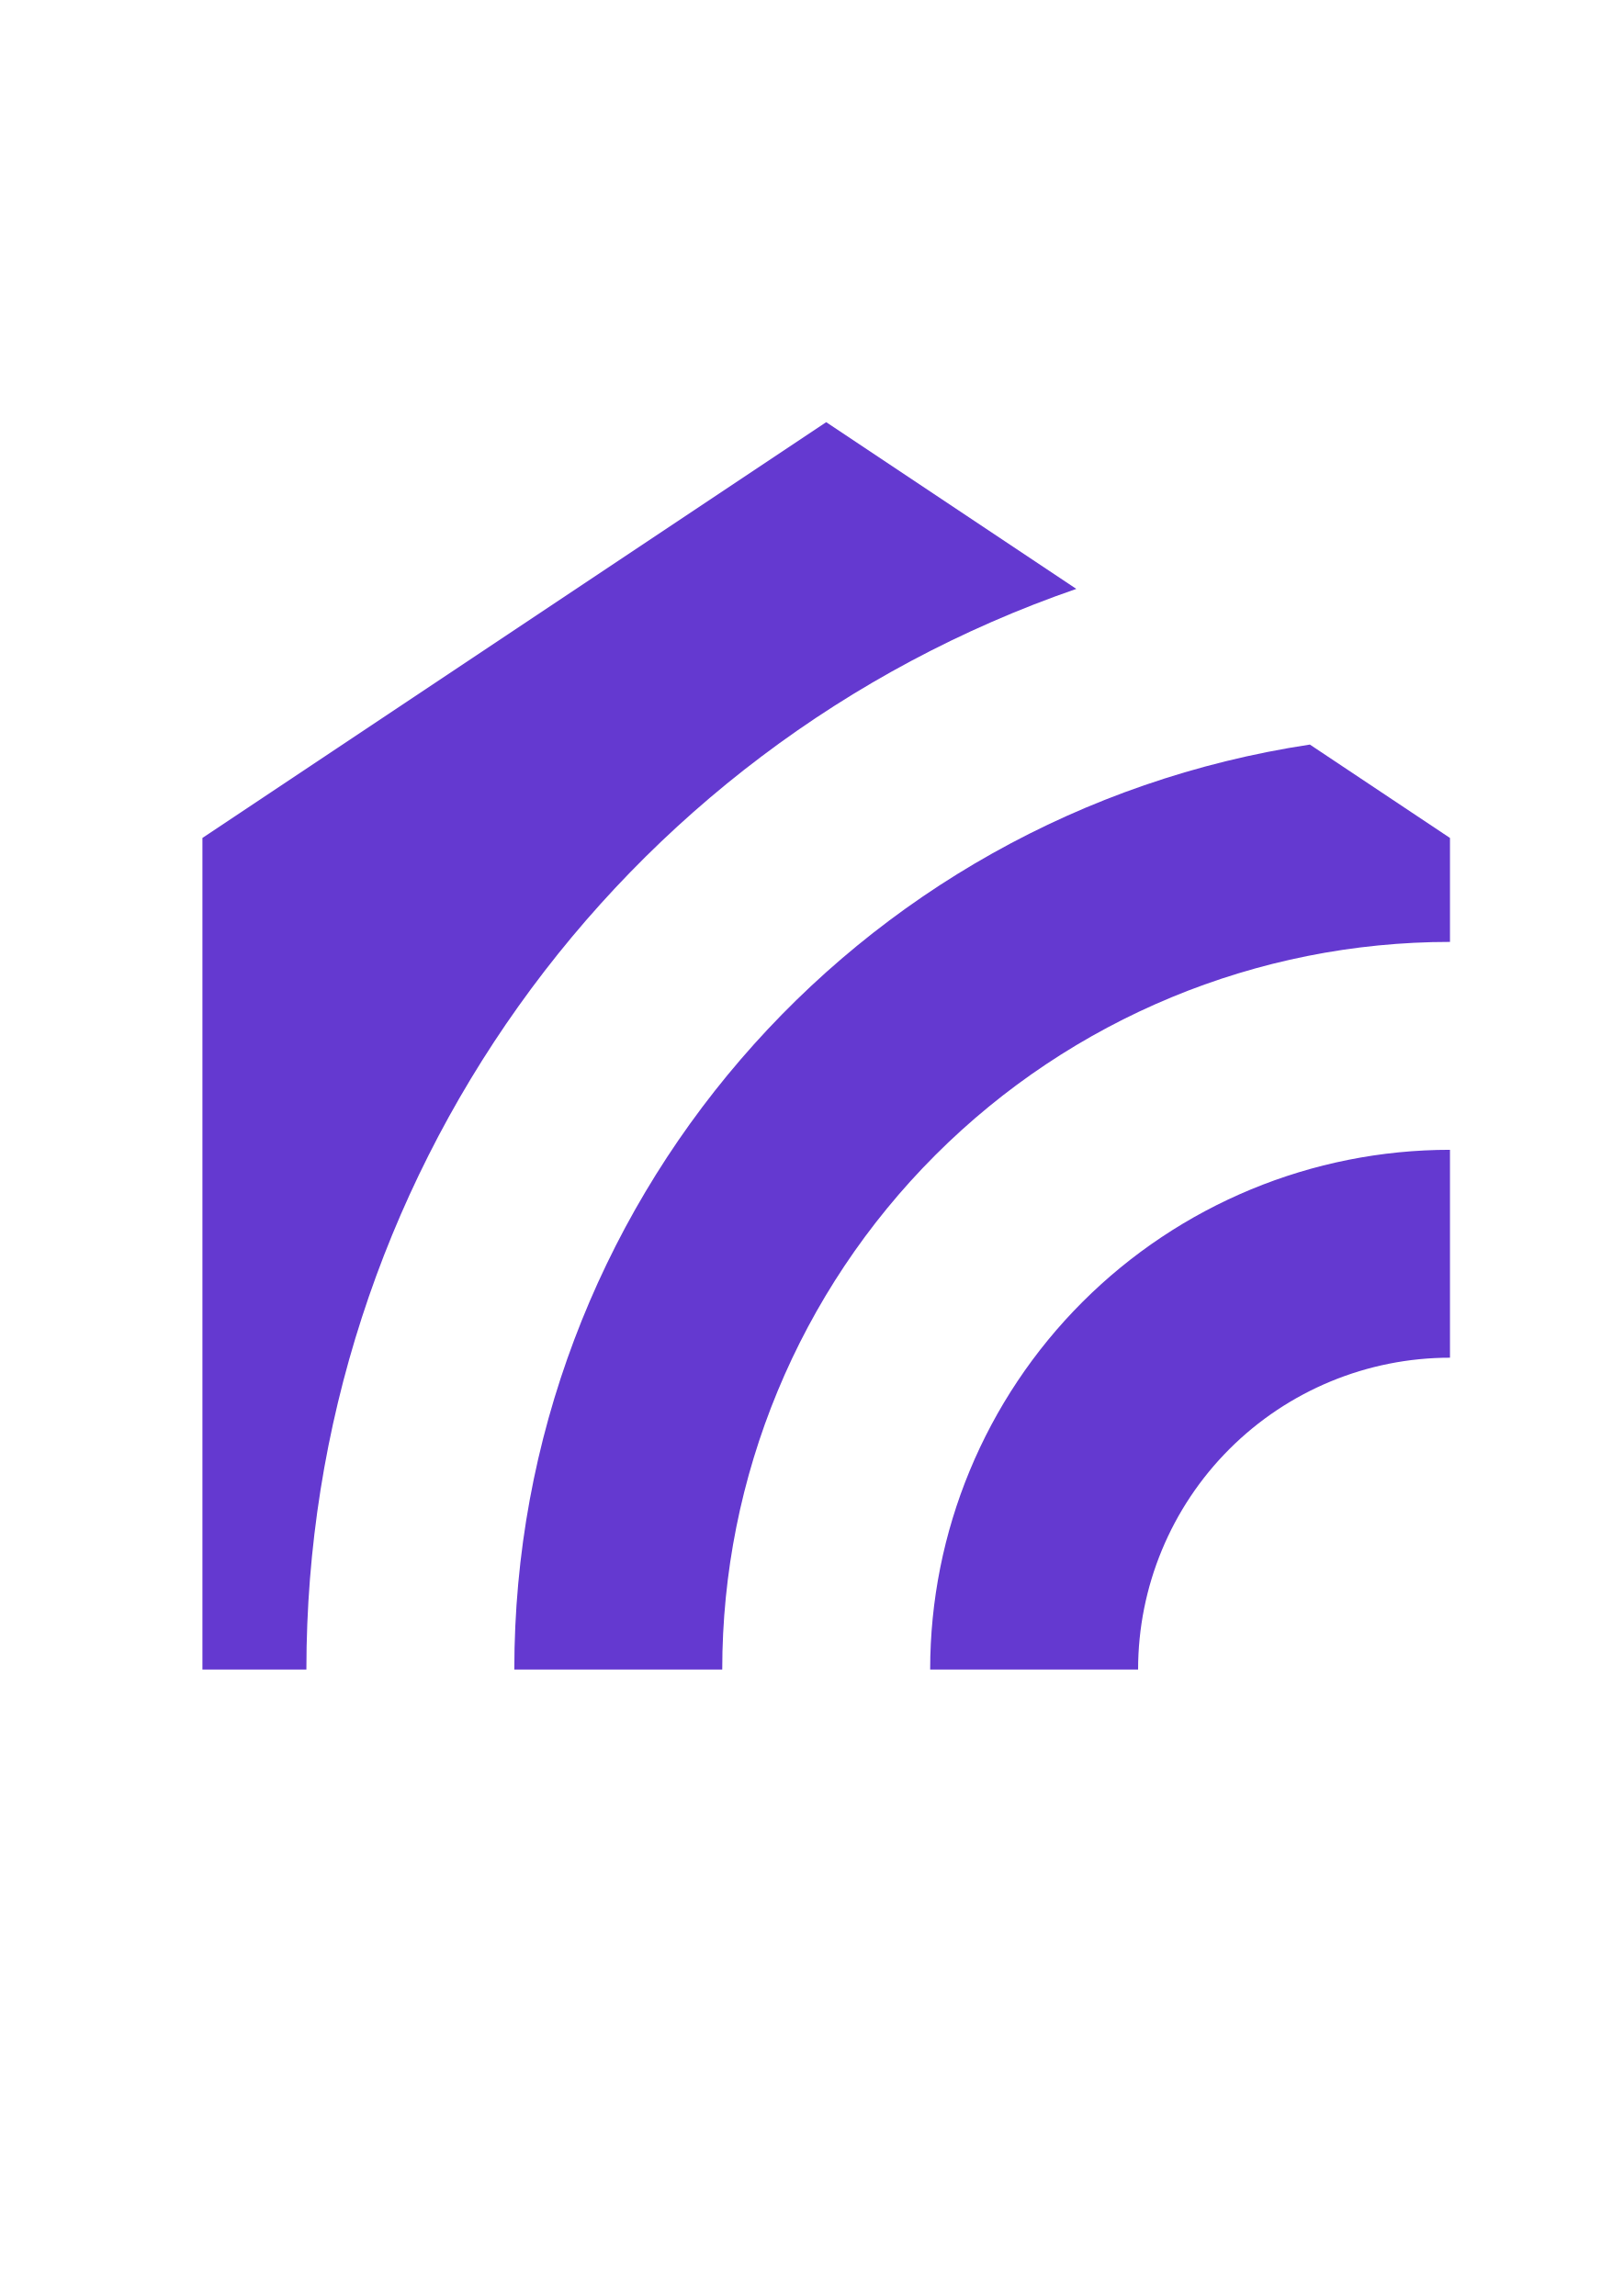
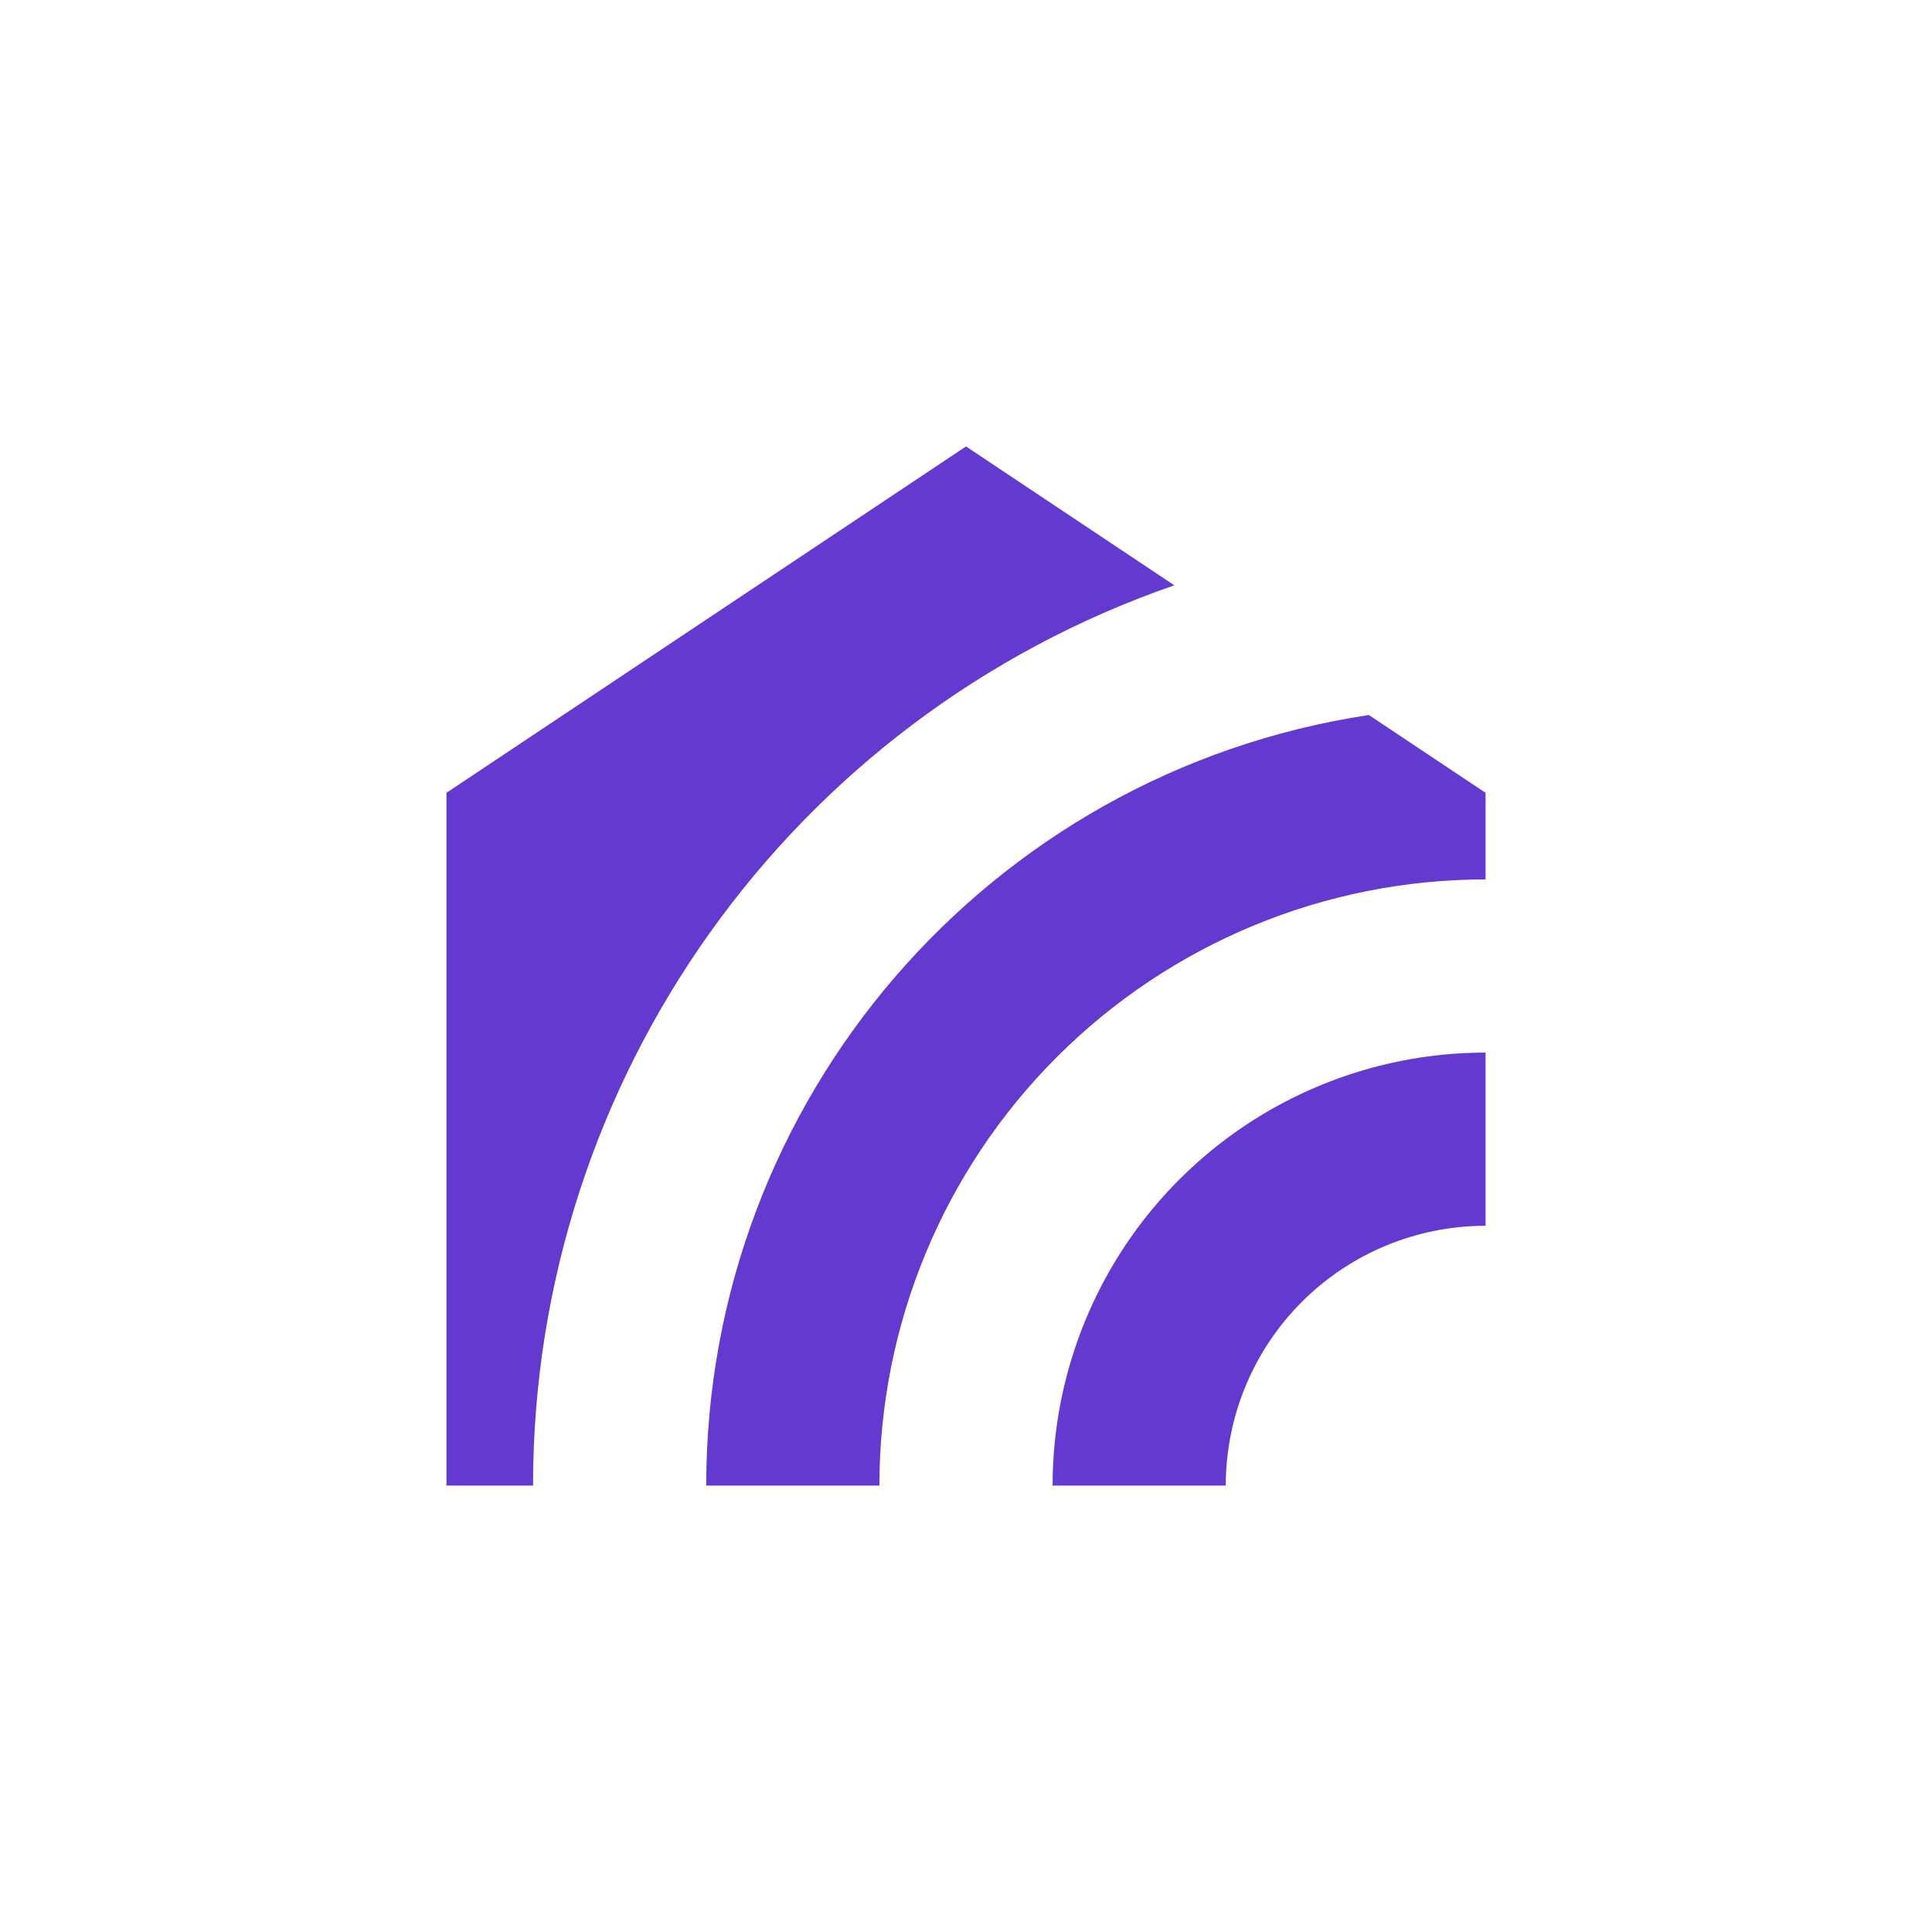
- <svg xmlns="http://www.w3.org/2000/svg" xml:space="preserve" width="210mm" height="297mm" version="1.1" style="shape-rendering:geometricPrecision; text-rendering:geometricPrecision; image-rendering:optimizeQuality; fill-rule:evenodd; clip-rule:evenodd" viewBox="0 0 21000 29700">
+ <svg xmlns="http://www.w3.org/2000/svg" style="isolation:isolate" viewBox="0 0 850.394 850.394" width="850.394pt" height="850.394pt">
  <defs>
-     <style type="text/css">
-    
-     .fil0 {fill:#6439D0}
-    
-   </style>
+     <clipPath id="_clipPath_Lyrhqquv7FkGnNz7RmW6zn45ZARmnL8L">
+       <rect width="850.394" height="850.394" />
+     </clipPath>
  </defs>
-   <g id="Layer_x0020_1">
-     <path class="fil0" d="M18753.23 14873.35c-1783.03,0 -3493.09,708.37 -4753.86,1969.05 -1260.85,1260.85 -1969.13,2970.91 -1969.13,4754.02l2689.23 0c0,-1069.87 424.97,-2095.97 1181.46,-2852.46 756.5,-756.41 1782.52,-1181.29 2852.3,-1181.29l0 -2689.32zm-4832.9 -7255.69l-3234.7 -2156.52 -8067.6 5378.37 0 10756.91 1344.61 0c0,-6305.9 3997.96,-11918.33 9957.69,-13978.76zm3020.67 2013.75c-5916.13,896.1 -10289.21,5981.39 -10289.21,11965.01l2689.23 0c0,-2496.27 991.67,-4890.28 2756.8,-6655.41 1765.12,-1765.21 4159.14,-2756.89 6655.41,-2756.89l0 -1344.61 -1812.23 -1208.1z" />
+   <g clip-path="url(#_clipPath_Lyrhqquv7FkGnNz7RmW6zn45ZARmnL8L)">
+     <path d=" M 653.885 463.311 C 603.342 463.311 554.868 483.39 519.13 519.126 C 483.389 554.867 463.312 603.341 463.312 653.886 L 539.542 653.886 C 539.542 623.559 551.588 594.473 573.032 573.029 C 594.476 551.587 623.56 539.543 653.885 539.543 L 653.885 463.311 L 653.885 463.311 Z  M 516.889 257.638 L 425.197 196.508 L 196.509 348.966 L 196.509 653.886 L 234.624 653.886 C 234.624 475.136 347.952 316.043 516.889 257.638 L 516.889 257.638 Z  M 602.514 314.72 C 434.813 340.121 310.852 484.271 310.852 653.886 L 387.082 653.886 C 387.082 583.125 415.192 515.264 465.227 465.229 C 515.262 415.191 583.124 387.081 653.885 387.081 L 653.885 348.966 L 602.514 314.72 L 602.514 314.72 Z " fill-rule="evenodd" fill="rgb(100,57,208)" />
  </g>
</svg>
